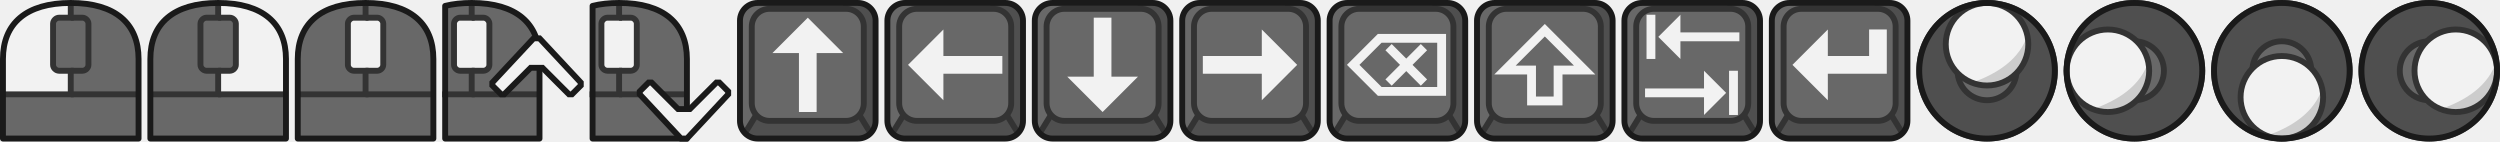
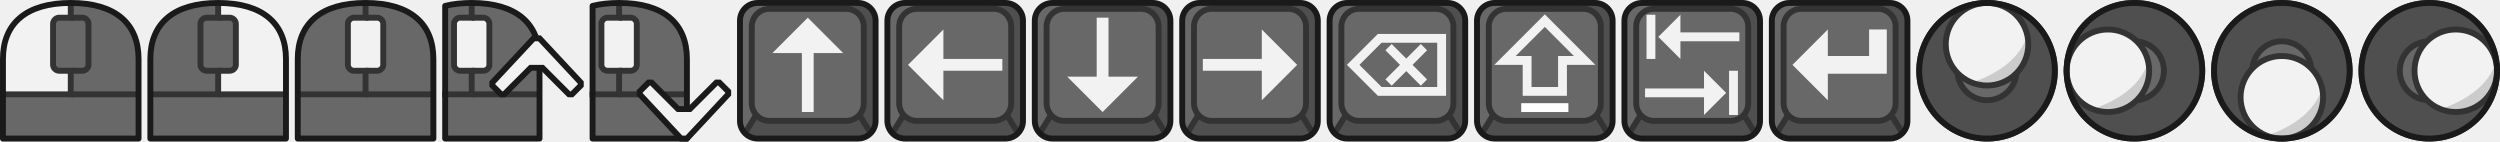
<svg xmlns="http://www.w3.org/2000/svg" xmlns:xlink="http://www.w3.org/1999/xlink" width="424" height="24" id="svg2" version="1.1">
  <defs id="defs4" />
  <g id="layer2" transform="translate(0,-1120.362)" style="display:none">
    <rect y="100" x="25" height="24" width="24" id="rect3926" style="display:inline;fill:#008000;fill-opacity:1;stroke:none;stroke-width:0.374;stroke-miterlimit:10;paint-order:markers stroke fill;stop-color:#000000" transform="translate(0,1120.362)" />
    <rect y="100" x="-2.4999999e-06" height="24" width="24" id="rect2691" style="display:inline;fill:#008000;fill-opacity:1;stroke:none;stroke-width:0.374;stroke-miterlimit:10;paint-order:markers stroke fill;stop-color:#000000" transform="translate(0,1120.362)" />
    <rect style="font-variation-settings:normal;display:inline;opacity:1;fill:#008000;fill-opacity:1;stroke:none;stroke-width:1.073px;stroke-linecap:butt;stroke-linejoin:miter;stroke-miterlimit:4;stroke-dasharray:none;stroke-dashoffset:0;stroke-opacity:1;paint-order:normal;stop-color:#000000;stop-opacity:1" id="rect17794" width="24" height="24" x="325" y="1120.362" />
    <rect style="font-variation-settings:normal;display:inline;opacity:1;fill:#008000;fill-opacity:1;stroke:none;stroke-width:1.073px;stroke-linecap:butt;stroke-linejoin:miter;stroke-miterlimit:4;stroke-dasharray:none;stroke-dashoffset:0;stroke-opacity:1;paint-order:normal;stop-color:#000000;stop-opacity:1" id="rect19883" width="24" height="24" x="350" y="1120.362" />
    <rect style="font-variation-settings:normal;display:inline;opacity:1;fill:#008000;fill-opacity:1;stroke:none;stroke-width:1.073px;stroke-linecap:butt;stroke-linejoin:miter;stroke-miterlimit:4;stroke-dasharray:none;stroke-dashoffset:0;stroke-opacity:1;paint-order:normal;stop-color:#000000;stop-opacity:1" id="rect20076" width="24" height="24" x="375" y="1120.362" />
    <rect style="font-variation-settings:normal;display:inline;opacity:1;fill:#008000;fill-opacity:1;stroke:none;stroke-width:1.073px;stroke-linecap:butt;stroke-linejoin:miter;stroke-miterlimit:4;stroke-dasharray:none;stroke-dashoffset:0;stroke-opacity:1;paint-order:normal;stop-color:#000000;stop-opacity:1" id="rect20086" width="24" height="24" x="400" y="1120.362" />
    <rect style="font-variation-settings:normal;opacity:1;vector-effect:none;fill:#008000;fill-opacity:1;stroke:none;stroke-width:1.073px;stroke-linecap:butt;stroke-linejoin:miter;stroke-miterlimit:4;stroke-dasharray:none;stroke-dashoffset:0;stroke-opacity:1;paint-order:normal;stop-color:#000000;stop-opacity:1" id="rect1035" width="24" height="24" x="0" y="1120.362" />
    <rect style="font-variation-settings:normal;opacity:1;fill:#008000;fill-opacity:1;stroke:none;stroke-width:1.073px;stroke-linecap:butt;stroke-linejoin:miter;stroke-miterlimit:4;stroke-dasharray:none;stroke-dashoffset:0;stroke-opacity:1;paint-order:normal;stop-color:#000000;stop-opacity:1" id="rect1049" width="24" height="24" x="25" y="1120.362" />
    <rect style="font-variation-settings:normal;opacity:1;fill:#008000;fill-opacity:1;stroke:none;stroke-width:1.073px;stroke-linecap:butt;stroke-linejoin:miter;stroke-miterlimit:4;stroke-dasharray:none;stroke-dashoffset:0;stroke-opacity:1;paint-order:normal;stop-color:#000000;stop-opacity:1" id="rect1051" width="24" height="24" x="50" y="1120.362" />
    <rect style="font-variation-settings:normal;opacity:1;fill:#008000;fill-opacity:1;stroke:none;stroke-width:1.073px;stroke-linecap:butt;stroke-linejoin:miter;stroke-miterlimit:4;stroke-dasharray:none;stroke-dashoffset:0;stroke-opacity:1;paint-order:normal;stop-color:#000000;stop-opacity:1" id="rect16102" width="24" height="24" x="75" y="1120.362" />
    <rect style="font-variation-settings:normal;opacity:1;fill:#008000;fill-opacity:1;stroke:none;stroke-width:1.073px;stroke-linecap:butt;stroke-linejoin:miter;stroke-miterlimit:4;stroke-dasharray:none;stroke-dashoffset:0;stroke-opacity:1;paint-order:normal;stop-color:#000000;stop-opacity:1" id="rect16414" width="24" height="24" x="100" y="1120.362" />
    <rect style="font-variation-settings:normal;opacity:1;fill:#008000;fill-opacity:1;stroke:none;stroke-width:1.073px;stroke-linecap:butt;stroke-linejoin:miter;stroke-miterlimit:4;stroke-dasharray:none;stroke-dashoffset:0;stroke-opacity:1;paint-order:normal;stop-color:#000000;stop-opacity:1" id="rect16675" width="24" height="24" x="125" y="1120.362" />
    <rect style="font-variation-settings:normal;opacity:1;fill:#008000;fill-opacity:1;stroke:none;stroke-width:1.073px;stroke-linecap:butt;stroke-linejoin:miter;stroke-miterlimit:4;stroke-dasharray:none;stroke-dashoffset:0;stroke-opacity:1;paint-order:normal;stop-color:#000000;stop-opacity:1" id="rect17087" width="24" height="24" x="150" y="1120.362" />
    <rect style="font-variation-settings:normal;opacity:1;fill:#008000;fill-opacity:1;stroke:none;stroke-width:1.073px;stroke-linecap:butt;stroke-linejoin:miter;stroke-miterlimit:4;stroke-dasharray:none;stroke-dashoffset:0;stroke-opacity:1;paint-order:normal;stop-color:#000000;stop-opacity:1" id="rect17093" width="24" height="24" x="175" y="1120.362" />
    <rect style="font-variation-settings:normal;opacity:1;fill:#008000;fill-opacity:1;stroke:none;stroke-width:1.073px;stroke-linecap:butt;stroke-linejoin:miter;stroke-miterlimit:4;stroke-dasharray:none;stroke-dashoffset:0;stroke-opacity:1;paint-order:normal;stop-color:#000000;stop-opacity:1" id="rect17099" width="24" height="24" x="200" y="1120.362" />
    <rect style="font-variation-settings:normal;opacity:1;fill:#008000;fill-opacity:1;stroke:none;stroke-width:1.073px;stroke-linecap:butt;stroke-linejoin:miter;stroke-miterlimit:4;stroke-dasharray:none;stroke-dashoffset:0;stroke-opacity:1;paint-order:normal;stop-color:#000000;stop-opacity:1" id="rect17105" width="24" height="24" x="225" y="1120.362" />
    <rect style="font-variation-settings:normal;opacity:1;fill:#008000;fill-opacity:1;stroke:none;stroke-width:1.073px;stroke-linecap:butt;stroke-linejoin:miter;stroke-miterlimit:4;stroke-dasharray:none;stroke-dashoffset:0;stroke-opacity:1;paint-order:normal;stop-color:#000000;stop-opacity:1" id="rect17353" width="24" height="24" x="250" y="1120.362" />
    <rect style="font-variation-settings:normal;opacity:1;fill:#008000;fill-opacity:1;stroke:none;stroke-width:1.073px;stroke-linecap:butt;stroke-linejoin:miter;stroke-miterlimit:4;stroke-dasharray:none;stroke-dashoffset:0;stroke-opacity:1;paint-order:normal;stop-color:#000000;stop-opacity:1" id="rect17532" width="24" height="24" x="275" y="1120.362" />
    <rect style="font-variation-settings:normal;opacity:1;fill:#008000;fill-opacity:1;stroke:none;stroke-width:1.073px;stroke-linecap:butt;stroke-linejoin:miter;stroke-miterlimit:4;stroke-dasharray:none;stroke-dashoffset:0;stroke-opacity:1;paint-order:normal;stop-color:#000000;stop-opacity:1" id="rect17600" width="24" height="24" x="300" y="1120.362" />
  </g>
  <g id="layer1" transform="translate(0,-1120.362)" style="display:inline">
    <use x="0" y="0" xlink:href="#g3248" id="use3491" transform="translate(300,-100)" />
    <use x="0" y="0" xlink:href="#g3248" id="use3489" transform="translate(275,-100)" />
    <use x="0" y="0" xlink:href="#g3248" id="use3487" transform="translate(250,-100)" />
    <use x="0" y="0" xlink:href="#g3248" id="use3485" transform="translate(225,-100)" />
    <use x="0" y="0" xlink:href="#g3248" id="use3483" transform="translate(200,-100)" />
    <use x="0" y="0" xlink:href="#g3248" id="use3481" transform="translate(175,-100)" />
    <use x="0" y="0" xlink:href="#g3248" id="use3479" transform="translate(150,-100)" />
    <use x="0" y="0" xlink:href="#g3248" id="use3477" transform="translate(125.0001,-100)" />
-     <circle style="display:inline;color:#000000;font-variation-settings:normal;overflow:visible;opacity:1;vector-effect:none;fill:#4f4f4f;fill-opacity:1;fill-rule:evenodd;stroke:none;stroke-width:1;stroke-linecap:butt;stroke-linejoin:round;stroke-miterlimit:50;stroke-dasharray:none;stroke-dashoffset:0;stroke-opacity:1;-inkscape-stroke:none;paint-order:fill markers stroke;stop-color:#000000;stop-opacity:1" id="path17848" cx="337" cy="1132.362" r="12" />
-     <circle style="display:inline;color:#000000;font-variation-settings:normal;overflow:visible;opacity:1;fill:#686868;fill-opacity:1;fill-rule:evenodd;stroke:#333333;stroke-width:1;stroke-linecap:butt;stroke-linejoin:miter;stroke-miterlimit:4;stroke-dasharray:none;stroke-dashoffset:0;stroke-opacity:1;paint-order:fill markers stroke;stop-color:#000000;stop-opacity:1" id="path18318" cx="337" cy="1132.362" r="5" />
+     <circle style="color:#000000;font-variation-settings:normal;display:inline;overflow:visible;opacity:1;vector-effect:none;fill:#4f4f4f;fill-opacity:1;fill-rule:evenodd;stroke:none;stroke-width:1;stroke-linecap:butt;stroke-linejoin:round;stroke-miterlimit:50;stroke-dasharray:none;stroke-dashoffset:0;stroke-opacity:1;-inkscape-stroke:none;paint-order:fill markers stroke;stop-color:#000000;stop-opacity:1" id="path17848" cx="337" cy="1132.362" r="12" />
+     <circle style="color:#000000;font-variation-settings:normal;display:inline;overflow:visible;opacity:1;fill:#686868;fill-opacity:1;fill-rule:evenodd;stroke:#333333;stroke-width:1;stroke-linecap:butt;stroke-linejoin:miter;stroke-miterlimit:4;stroke-dasharray:none;stroke-dashoffset:0;stroke-opacity:1;paint-order:fill markers stroke;stop-color:#000000;stop-opacity:1" id="path18318" cx="337" cy="1132.362" r="5" />
    <g id="g18262" transform="translate(0,-4.5001)" style="display:inline">
      <circle style="color:#000000;font-variation-settings:normal;overflow:visible;opacity:1;fill:#f2f2f2;fill-opacity:1;fill-rule:evenodd;stroke:none;stroke-width:1;stroke-linecap:butt;stroke-linejoin:miter;stroke-miterlimit:4;stroke-dasharray:none;stroke-dashoffset:0;stroke-opacity:1;paint-order:fill markers stroke;stop-color:#000000;stop-opacity:1" id="circle18027" cx="337" cy="1132.362" r="7" />
      <path style="color:#000000;font-variation-settings:normal;overflow:visible;opacity:1;fill:#cccccc;fill-opacity:1;fill-rule:evenodd;stroke:none;stroke-width:1;stroke-linecap:butt;stroke-linejoin:miter;stroke-miterlimit:4;stroke-dasharray:none;stroke-dashoffset:0;stroke-opacity:1;paint-order:fill markers stroke;stop-color:#000000;stop-opacity:1" d="m 344,1130.362 c -1.314,4.755 -5.707,7.153 -9.5,8.5 2.29,-0.09 5.553,0.803 8,-2 1.579,-1.899 1.33,-4.687 1.5,-6.5 z" id="path18663" />
      <circle style="color:#000000;font-variation-settings:normal;overflow:visible;opacity:1;fill:none;fill-opacity:1;fill-rule:evenodd;stroke:#333333;stroke-width:1;stroke-linecap:butt;stroke-linejoin:miter;stroke-miterlimit:4;stroke-dasharray:none;stroke-dashoffset:0;stroke-opacity:1;paint-order:fill markers stroke;stop-color:#000000;stop-opacity:1" id="circle18048" cx="337" cy="1132.362" r="7" />
    </g>
-     <circle style="display:inline;color:#000000;font-variation-settings:normal;overflow:visible;opacity:1;fill:none;fill-opacity:1;fill-rule:evenodd;stroke:#1a1a1a;stroke-width:1;stroke-linecap:butt;stroke-linejoin:round;stroke-miterlimit:50;stroke-dasharray:none;stroke-dashoffset:0;stroke-opacity:1;paint-order:fill markers stroke;stop-color:#000000;stop-opacity:1" id="circle17869" cx="337" cy="1132.362" r="11.5" />
+     <circle style="color:#000000;font-variation-settings:normal;display:inline;overflow:visible;opacity:1;fill:none;fill-opacity:1;fill-rule:evenodd;stroke:#1a1a1a;stroke-width:1;stroke-linecap:butt;stroke-linejoin:round;stroke-miterlimit:50;stroke-dasharray:none;stroke-dashoffset:0;stroke-opacity:1;paint-order:fill markers stroke;stop-color:#000000;stop-opacity:1" id="circle17869" cx="337" cy="1132.362" r="11.5" />
    <use x="0" y="0" xlink:href="#path17848" id="use20068" transform="translate(25)" style="display:inline" />
    <use x="0" y="0" xlink:href="#path18318" id="use20070" transform="translate(25)" style="display:inline" />
    <use x="0" y="0" xlink:href="#g18262" id="use20072" transform="translate(20.49998,4.5)" style="display:inline" />
    <use x="0" y="0" xlink:href="#circle17869" id="use20074" transform="translate(25)" style="display:inline" />
    <use x="0" y="0" xlink:href="#path17848" id="use20078" transform="translate(50.00002)" style="display:inline" />
    <use x="0" y="0" xlink:href="#path18318" id="use20080" transform="translate(50.00002)" style="display:inline" />
    <use x="0" y="0" xlink:href="#g18262" id="use20082" transform="translate(50,9)" style="display:inline" />
    <use x="0" y="0" xlink:href="#circle17869" id="use20084" transform="translate(50.00002)" style="display:inline" />
    <use x="0" y="0" xlink:href="#path17848" id="use20088" transform="translate(75)" style="display:inline" />
    <use x="0" y="0" xlink:href="#path18318" id="use20090" transform="translate(75)" style="display:inline" />
    <use x="0" y="0" xlink:href="#g18262" id="use20092" transform="translate(79.5,4.5)" style="display:inline" />
    <use x="0" y="0" xlink:href="#circle17869" id="use20094" transform="translate(75)" style="display:inline" />
    <path style="color:#000000;overflow:visible;fill:#686868;fill-opacity:1;fill-rule:evenodd;stroke:none;stroke-linecap:round;stroke-linejoin:round;stroke-miterlimit:50;stroke-opacity:1;paint-order:fill markers stroke;stop-color:#000000" d="m 0.5,1143.862 v -13.5 c 0,-6 3.926,-9.5 11.5,-9.5 7.574,-3e-4 11.5,3.5 11.5,9.5 v 13.5 z" id="path15903" />
    <use x="0" y="0" xlink:href="#path15903" id="use16071" transform="translate(25)" />
    <path style="color:#000000;font-variation-settings:normal;overflow:visible;opacity:1;vector-effect:none;fill:#f2f2f2;fill-opacity:1;fill-rule:evenodd;stroke:none;stroke-width:0.75;stroke-linecap:butt;stroke-linejoin:miter;stroke-miterlimit:4;stroke-dasharray:none;stroke-dashoffset:0;stroke-opacity:1;-inkscape-stroke:none;paint-order:fill markers stroke;stop-color:#000000;stop-opacity:1" d="m 12,1120.862 v 2.5 c -0.984,0.136 -1.71,-0.222 -3,0.5 v 8 c 0.848,0.721 1.987,0.381 3,0.5 v 4 H 0.5 v -5.5 c 0.416,-8.398 5.664,-9.635 11.5,-10 z" id="path15882" />
    <g id="g3248">
      <rect style="color:#000000;display:inline;overflow:visible;fill:#686868;fill-opacity:1;fill-rule:evenodd;stroke:none;stroke-width:0.96;stroke-linecap:round;stroke-linejoin:round;stroke-miterlimit:50;stroke-dasharray:none;stroke-opacity:1;paint-order:fill markers stroke;stop-color:#000000" id="rect2080" width="23.04" height="23.04" x="0.48" y="1220.842" rx="3" ry="3" />
      <path style="color:#000000;display:inline;overflow:visible;fill:#4f4f4f;fill-opacity:1;fill-rule:evenodd;stroke:none;stroke-width:1;stroke-linecap:butt;stroke-linejoin:round;stroke-miterlimit:50;stroke-dasharray:none;stroke-opacity:1;paint-order:fill markers stroke;stop-color:#000000" d="m 17.899,1221.762 0.103,-0.975 c 2.079,0.162 4.365,-0.2 5.488,2.366 l 0.097,17.612 c -0.156,2.635 -1.588,3.03 -3.182,3.143 l -17.227,0.033 -1.86,-0.971 1.667,-3.411 2.031,1.286 14.084,-0.054 c 1.101,-0.385 2.061,-1.007 2.461,-2.562 l -0.302,-14.607 c -0.951,-1.345 -2.146,-1.643 -3.36,-1.86 z" id="path9852" />
      <g id="g16540" transform="translate(-363.5547,29.04494)">
        <rect style="color:#000000;display:inline;overflow:visible;fill:none;fill-opacity:1;fill-rule:evenodd;stroke:#333333;stroke-width:1;stroke-linecap:round;stroke-linejoin:round;stroke-miterlimit:50;stroke-dasharray:none;stroke-opacity:1;paint-order:fill markers stroke;stop-color:#000000" id="rect2740" width="19" height="19" x="366.055" y="1192.817" rx="3" ry="3" />
        <path style="color:#000000;display:inline;overflow:visible;fill:none;fill-opacity:1;fill-rule:evenodd;stroke:#333333;stroke-width:1;stroke-linecap:butt;stroke-linejoin:round;stroke-miterlimit:50;stroke-dasharray:none;stroke-opacity:1;paint-order:markers stroke fill;stop-color:#000000" d="m 366.826,1210.771 -1.946,3.167" id="path2976" />
        <use x="0" y="0" xlink:href="#path2976" id="use3027" transform="matrix(-1,0,0,1,751.1094,0)" style="display:inline" />
      </g>
      <rect style="color:#000000;display:inline;overflow:visible;fill:none;fill-opacity:1;fill-rule:evenodd;stroke:#1a1a1a;stroke-width:1;stroke-linecap:round;stroke-linejoin:round;stroke-miterlimit:50;stroke-dasharray:none;stroke-opacity:1;paint-order:fill markers stroke;stop-color:#000000" id="rect6426" width="23" height="23" x="0.5" y="1220.862" rx="3" ry="3" />
    </g>
    <g id="g3502">
      <ellipse style="color:#000000;display:inline;overflow:visible;fill:#686868;fill-opacity:1;fill-rule:evenodd;stroke:none;stroke-width:1;stroke-linecap:butt;stroke-linejoin:round;stroke-miterlimit:50;stroke-dasharray:none;stroke-opacity:1;paint-order:fill markers stroke;stop-color:#000000" id="ellipse9488" cx="37" cy="1230.862" rx="11.5" ry="10" />
-       <path id="path7633" style="display:inline;overflow:visible;fill:#4f4f4f;fill-rule:evenodd;stroke-linejoin:round;stroke-miterlimit:50;paint-order:fill markers stroke;stop-color:#000000;fill-opacity:1" d="m 48,1228.362 c -0.171,8.96 -6.139,12.13 -16.555,11.045 -2.36,-1.077 -4.463,-2.904 -5.945,-5.545 0.123,5.283 5.837,9.965 11.668,9.998 5.691,-0.119 10.392,-3.672 11.332,-9.998 0.278,-2.534 -0.214,-3.854 -0.5,-5.5 z" />
+       <path id="path7633" style="display:inline;overflow:visible;fill:#4f4f4f;fill-opacity:1;fill-rule:evenodd;stroke-linejoin:round;stroke-miterlimit:50;paint-order:fill markers stroke;stop-color:#000000" d="m 48,1228.362 c -0.171,8.96 -6.139,12.13 -16.555,11.045 -2.36,-1.077 -4.463,-2.904 -5.945,-5.545 0.123,5.283 5.837,9.965 11.668,9.998 5.691,-0.119 10.392,-3.672 11.332,-9.998 0.278,-2.534 -0.214,-3.854 -0.5,-5.5 z" />
      <path style="color:#000000;display:inline;overflow:visible;fill:none;fill-opacity:1;fill-rule:evenodd;stroke:#333333;stroke-width:1;stroke-linecap:butt;stroke-linejoin:round;stroke-miterlimit:50;stroke-dasharray:none;stroke-opacity:1;paint-order:fill markers stroke;stop-color:#000000" id="ellipse7319" d="m 48.5,1230.862 a 11.5,10 0 0 1 -5.75,8.66 11.5,10 0 0 1 -11.5,0 11.5,10 0 0 1 -5.75,-8.66" />
      <ellipse style="color:#000000;display:inline;overflow:visible;fill:#999999;fill-opacity:1;fill-rule:evenodd;stroke:none;stroke-width:1;stroke-linecap:butt;stroke-linejoin:round;stroke-miterlimit:50;stroke-dasharray:none;stroke-opacity:1;paint-order:fill markers stroke;stop-color:#000000" id="path9421" cx="-709.817" cy="998.09" rx="2.5" ry="1" transform="rotate(-36.8699)" />
      <g id="g9495" style="display:inline" transform="translate(-1825,300.3623)">
        <path style="color:#000000;overflow:visible;fill:#808080;fill-opacity:1;fill-rule:evenodd;stroke:#1a1a1a;stroke-width:1;stroke-linecap:butt;stroke-linejoin:round;stroke-miterlimit:50;stroke-dasharray:none;stroke-opacity:1;paint-order:fill markers stroke;stop-color:#000000" d="m 1850.5,934 v -3.956" id="path4882" />
        <use x="0" y="0" xlink:href="#path4882" id="use4886" transform="translate(23)" />
        <path style="color:#000000;overflow:visible;fill:none;fill-opacity:1;fill-rule:evenodd;stroke:#1a1a1a;stroke-width:1;stroke-linecap:butt;stroke-linejoin:round;stroke-miterlimit:50;stroke-dasharray:none;stroke-opacity:1;paint-order:fill markers stroke;stop-color:#000000" id="ellipse4880" d="m 1873.5,933.5 a 11.5,10 0 0 1 -5.75,8.66 11.5,10 0 0 1 -11.5,0 11.5,10 0 0 1 -5.75,-8.66" />
        <path style="color:#000000;overflow:visible;fill:none;fill-opacity:1;fill-rule:evenodd;stroke:#1a1a1a;stroke-width:1;stroke-linecap:butt;stroke-linejoin:round;stroke-miterlimit:50;stroke-dasharray:none;stroke-opacity:1;paint-order:fill markers stroke;stop-color:#000000" id="path4878" d="m 1850.5,930.5 a 11.5,10 0 0 1 11.5,-10 11.5,10 0 0 1 11.5,10" />
      </g>
    </g>
    <g id="g16049" transform="translate(0,99.99996)">
      <path style="color:#000000;font-variation-settings:normal;overflow:visible;opacity:1;fill:none;fill-opacity:1;fill-rule:evenodd;stroke:#333333;stroke-width:1;stroke-linecap:butt;stroke-linejoin:miter;stroke-miterlimit:4;stroke-dasharray:none;stroke-dashoffset:0;stroke-opacity:1;paint-order:fill markers stroke;stop-color:#000000;stop-opacity:1" d="m 12,1020.862 v 2.5 h -2 c -0.5,0 -1,0.5 -1,1 v 7 c 0,0.5 0.456,0.984 1,1 h 2 v 4 H 0.5" id="path15968" />
      <path style="color:#000000;font-variation-settings:normal;overflow:visible;opacity:1;fill:none;fill-opacity:1;fill-rule:evenodd;stroke:#333333;stroke-width:1;stroke-linecap:butt;stroke-linejoin:miter;stroke-miterlimit:4;stroke-dasharray:none;stroke-dashoffset:0;stroke-opacity:1;paint-order:fill markers stroke;stop-color:#000000;stop-opacity:1" d="M 12,1036.362 H 23.5" id="path16042" />
      <path style="color:#000000;font-variation-settings:normal;overflow:visible;opacity:1;fill:none;fill-opacity:1;fill-rule:evenodd;stroke:#333333;stroke-width:1;stroke-linecap:butt;stroke-linejoin:miter;stroke-miterlimit:4;stroke-dasharray:none;stroke-dashoffset:0;stroke-opacity:1;paint-order:fill markers stroke;stop-color:#000000;stop-opacity:1" d="m 12,1023.362 h 2 c 0.5,0 1,0.5 1,1 v 7 c 0,0.5 -0.456,0.984 -1,1 h -2" id="path16044" />
    </g>
    <path style="color:#000000;font-variation-settings:normal;overflow:visible;opacity:1;vector-effect:none;fill:#f2f2f2;fill-opacity:1;fill-rule:evenodd;stroke:none;stroke-width:0.75;stroke-linecap:butt;stroke-linejoin:miter;stroke-miterlimit:4;stroke-dasharray:none;stroke-dashoffset:0;stroke-opacity:1;-inkscape-stroke:none;paint-order:fill markers stroke;stop-color:#000000;stop-opacity:1" d="m 37,1120.862 v 2.5 c 0.984,0.136 1.71,-0.222 3,0.5 v 8 c -0.848,0.721 -1.987,0.381 -3,0.5 v 4 h 11.5 v -5.5 c -0.416,-8.398 -5.664,-9.635 -11.5,-10 z" id="path16053" />
    <use x="0" y="0" xlink:href="#g16049" id="use16067" transform="translate(25)" />
    <path style="color:#000000;overflow:visible;fill:none;fill-opacity:1;fill-rule:evenodd;stroke:#1a1a1a;stroke-linecap:round;stroke-linejoin:round;stroke-miterlimit:50;stroke-opacity:1;paint-order:fill markers stroke;stop-color:#000000" d="m 0.5,1143.862 v -13.5 c 0,-6 3.926,-9.5 11.5,-9.5 7.574,-3e-4 11.5,3.5 11.5,9.5 v 13.5 z" id="path15439" />
    <use x="0" y="0" xlink:href="#path15439" id="use16069" transform="translate(25)" />
    <use x="0" y="0" xlink:href="#path15903" id="use16073" transform="translate(50)" />
    <path style="color:#000000;font-variation-settings:normal;overflow:visible;opacity:1;vector-effect:none;fill:#f2f2f2;fill-opacity:1;fill-rule:evenodd;stroke:none;stroke-width:0.75;stroke-linecap:butt;stroke-linejoin:miter;stroke-miterlimit:4;stroke-dasharray:none;stroke-dashoffset:0;stroke-opacity:1;-inkscape-stroke:none;paint-order:fill markers stroke;stop-color:#000000;stop-opacity:1" d="m 60,1123.362 -1,1 v 7 l 1,1 h 4 l 1,-1 v -7 l -1,-1 z" id="path16081" />
    <use x="0" y="0" xlink:href="#g16049" id="use16077" transform="translate(50)" />
    <use x="0" y="0" xlink:href="#path15439" id="use16079" transform="translate(50)" />
    <path style="color:#000000;overflow:visible;fill:#686868;fill-opacity:1;fill-rule:evenodd;stroke:none;stroke-linecap:round;stroke-linejoin:round;stroke-miterlimit:50;stroke-opacity:1;paint-order:fill markers stroke;stop-color:#000000" d="m 75.5,1121.362 c 1.436,-0.425 2.6,-0.5 4.5,-0.5 7.574,-3e-4 11.5,3.5 11.5,9.5 v 13.5 h -16 z" id="use16104" />
    <path style="color:#000000;font-variation-settings:normal;overflow:visible;opacity:1;vector-effect:none;fill:#f2f2f2;fill-opacity:1;fill-rule:evenodd;stroke:none;stroke-width:0.75;stroke-linecap:butt;stroke-linejoin:miter;stroke-miterlimit:4;stroke-dasharray:none;stroke-dashoffset:0;stroke-opacity:1;-inkscape-stroke:none;paint-order:fill markers stroke;stop-color:#000000;stop-opacity:1" d="m 78,1123.362 -1,1 v 7 l 1,1 h 4 l 1,-1 v -7 l -1,-1 z" id="path16106" />
    <g id="use16108" transform="translate(68,99.99996)">
      <path style="color:#000000;font-variation-settings:normal;overflow:visible;opacity:1;fill:none;fill-opacity:1;fill-rule:evenodd;stroke:#333333;stroke-width:1;stroke-linecap:butt;stroke-linejoin:miter;stroke-miterlimit:4;stroke-dasharray:none;stroke-dashoffset:0;stroke-opacity:1;paint-order:fill markers stroke;stop-color:#000000;stop-opacity:1" d="m 12,1020.862 v 2.5 h -2 c -0.5,0 -1,0.5 -1,1 v 7 c 0,0.5 0.456,0.984 1,1 h 2 v 4 H 7" id="path16116" />
      <path style="color:#000000;font-variation-settings:normal;overflow:visible;opacity:1;fill:none;fill-opacity:1;fill-rule:evenodd;stroke:#333333;stroke-width:1;stroke-linecap:butt;stroke-linejoin:miter;stroke-miterlimit:4;stroke-dasharray:none;stroke-dashoffset:0;stroke-opacity:1;paint-order:fill markers stroke;stop-color:#000000;stop-opacity:1" d="M 12,1036.362 H 23.5" id="path16118" />
      <path style="color:#000000;font-variation-settings:normal;overflow:visible;opacity:1;fill:none;fill-opacity:1;fill-rule:evenodd;stroke:#333333;stroke-width:1;stroke-linecap:butt;stroke-linejoin:miter;stroke-miterlimit:4;stroke-dasharray:none;stroke-dashoffset:0;stroke-opacity:1;paint-order:fill markers stroke;stop-color:#000000;stop-opacity:1" d="m 12,1023.362 h 2 c 0.5,0 1,0.5 1,1 v 7 c 0,0.5 -0.456,0.984 -1,1 h -2" id="path16120" />
    </g>
    <path style="color:#000000;overflow:visible;fill:none;fill-opacity:1;fill-rule:evenodd;stroke:#1a1a1a;stroke-linecap:round;stroke-linejoin:round;stroke-miterlimit:50;stroke-opacity:1;paint-order:fill markers stroke;stop-color:#000000" d="m 75.5,1121.362 c 1.308,-0.327 2.838,-0.5 4.5,-0.5 7.574,-4e-4 11.5,3.5 11.5,9.5 v 13.5 h -16 z" id="use16110" />
    <path id="path16219" style="color:#000000;font-variation-settings:normal;overflow:visible;fill:#f2f2f2;fill-opacity:1;fill-rule:evenodd;stroke:#1a1a1a;stroke-width:1;stroke-linecap:butt;stroke-linejoin:miter;stroke-miterlimit:4;stroke-dasharray:none;stroke-dashoffset:0;stroke-opacity:1;paint-order:fill markers stroke;stop-color:#000000" d="m 90.5,1126.862 -7,7.5 v 0.5 l 1.5,1.5 h 0.5 l 4.5,-4.5 h 2 l 4.5,4.5 H 97 l 1.5,-1.5 v -0.5 l -7,-7.5 z" />
    <use x="0" y="0" xlink:href="#use16104" id="use16404" transform="translate(25)" />
    <use x="0" y="0" xlink:href="#path16106" id="use16406" transform="translate(25)" />
    <use x="0" y="0" xlink:href="#use16108" id="use16408" transform="translate(25)" />
    <use x="0" y="0" xlink:href="#use16110" id="use16410" transform="translate(25)" />
    <use x="0" y="0" xlink:href="#path16219" id="use16412" transform="matrix(1,0,0,-1,25,2270.724)" />
-     <path id="path1072-5" style="font-variation-settings:normal;display:inline;vector-effect:none;fill:#f2f2f2;fill-opacity:1;stroke:none;stroke-width:0.75;stroke-linecap:butt;stroke-linejoin:miter;stroke-miterlimit:4;stroke-dasharray:none;stroke-dashoffset:0;stroke-opacity:1;stop-color:#000000" d="m 143,1129.362 -6,-6 -6,6 h 4.5 v 10 H 138.5 v -10 z" />
-     <path id="path17091" style="font-variation-settings:normal;display:inline;fill:#f2f2f2;fill-opacity:1;stroke:none;stroke-width:0.75;stroke-linecap:butt;stroke-linejoin:miter;stroke-miterlimit:4;stroke-dasharray:none;stroke-dashoffset:0;stroke-opacity:1;stop-color:#000000" d="m 160,1125.362 -6,6 6,6 v -4.5 h 10 v -3 h -10 z" />
-     <path id="path17097" style="font-variation-settings:normal;display:inline;fill:#f2f2f2;fill-opacity:1;stroke:none;stroke-width:0.75;stroke-linecap:butt;stroke-linejoin:miter;stroke-miterlimit:4;stroke-dasharray:none;stroke-dashoffset:0;stroke-opacity:1;stop-color:#000000" d="m 181,1133.362 6,6 6,-6 h -4.5 v -10 h -3 v 10 z" />
-     <path id="path17103" style="font-variation-settings:normal;display:inline;fill:#f2f2f2;fill-opacity:1;stroke:none;stroke-width:0.75;stroke-linecap:butt;stroke-linejoin:miter;stroke-miterlimit:4;stroke-dasharray:none;stroke-dashoffset:0;stroke-opacity:1;stop-color:#000000" d="m 214,1137.362 6,-6 -6,-6 v 4.5 h -10 v 3 h 10 z" />
+     <path id="path1072-5" style="font-variation-settings:normal;display:inline;vector-effect:none;fill:#f2f2f2;fill-opacity:1;stroke:none;stroke-width:0.75;stroke-linecap:butt;stroke-linejoin:miter;stroke-miterlimit:4;stroke-dasharray:none;stroke-dashoffset:0;stroke-opacity:1;stop-color:#000000" d="m 143,1129.362 -6,-6 -6,6 h 5 v 10 H 138 v -10 z" />
+     <path id="path17091" style="font-variation-settings:normal;display:inline;fill:#f2f2f2;fill-opacity:1;stroke:none;stroke-width:0.75;stroke-linecap:butt;stroke-linejoin:miter;stroke-miterlimit:4;stroke-dasharray:none;stroke-dashoffset:0;stroke-opacity:1;stop-color:#000000" d="m 160,1125.362 -6,6 6,6 v -5 h 10 v -2 h -10 z" />
+     <path id="path17097" style="font-variation-settings:normal;display:inline;fill:#f2f2f2;fill-opacity:1;stroke:none;stroke-width:0.75;stroke-linecap:butt;stroke-linejoin:miter;stroke-miterlimit:4;stroke-dasharray:none;stroke-dashoffset:0;stroke-opacity:1;stop-color:#000000" d="m 181,1133.362 6,6 6,-6 H 188 v -10 h -2 v 10 z" />
+     <path id="path17103" style="font-variation-settings:normal;display:inline;fill:#f2f2f2;fill-opacity:1;stroke:none;stroke-width:0.75;stroke-linecap:butt;stroke-linejoin:miter;stroke-miterlimit:4;stroke-dasharray:none;stroke-dashoffset:0;stroke-opacity:1;stop-color:#000000" d="m 214,1137.362 6,-6 -6,-6 v 5 h -10 v 2 h 10 z" />
    <path id="path1126-6" style="display:inline;fill:none;stroke:#f2f2f2;stroke-width:1.5;stroke-linecap:butt;stroke-linejoin:miter;stroke-miterlimit:4;stroke-dasharray:none;stroke-opacity:1" d="m 234,1126.862 -4.5,4.5 4.5,4.5 h 10.5 v -9 z" />
    <g id="g1154-2" transform="matrix(0.75,0,0,0.75,0.7500063,354.0905)" style="display:inline;stroke-width:2;stroke-dasharray:none">
      <path style="font-variation-settings:normal;opacity:1;fill:none;fill-opacity:1;stroke:#f2f2f2;stroke-width:2;stroke-linecap:butt;stroke-linejoin:miter;stroke-miterlimit:4;stroke-dasharray:none;stroke-dashoffset:0;stroke-opacity:1;stop-color:#000000;stop-opacity:1" d="m 313,1040.362 8,-8" id="path1131-9" />
      <path style="font-variation-settings:normal;opacity:1;fill:none;fill-opacity:1;stroke:#f2f2f2;stroke-width:2;stroke-linecap:butt;stroke-linejoin:miter;stroke-miterlimit:4;stroke-dasharray:none;stroke-dashoffset:0;stroke-opacity:1;stop-color:#000000;stop-opacity:1" d="m 321,1040.362 -8,-8" id="path1150-1" />
    </g>
-     <path id="path1168-2" style="font-variation-settings:normal;display:inline;vector-effect:none;fill:none;fill-opacity:1;stroke:#f2f2f2;stroke-width:1.5;stroke-linecap:butt;stroke-linejoin:miter;stroke-miterlimit:4;stroke-dasharray:none;stroke-dashoffset:0;stroke-opacity:1;stop-color:#000000" d="m 255.25,1132.237 6.75,-6.75 6.75,6.75 h -4.5 v 5.25 h -4.5 v -5.25 z" />
    <g id="g1199-7" transform="matrix(0.75,0,0,0.75,2.750008,354.5906)" style="display:inline">
      <path id="path1176-0" style="font-variation-settings:normal;opacity:1;fill:#f2f2f2;fill-opacity:1;stroke:none;stroke-width:1;stroke-linecap:butt;stroke-linejoin:miter;stroke-miterlimit:4;stroke-dasharray:none;stroke-dashoffset:0;stroke-opacity:1;stop-color:#000000;stop-opacity:1" d="m 376.333,1024.362 -5,5 5,5 v -4 h 13.333 v -2 h -13.333 z" />
      <path style="font-variation-settings:normal;opacity:1;fill:none;fill-opacity:1;stroke:#f2f2f2;stroke-width:2;stroke-linecap:butt;stroke-linejoin:miter;stroke-miterlimit:4;stroke-dasharray:none;stroke-dashoffset:0;stroke-opacity:1;stop-color:#000000;stop-opacity:1" d="m 369.667,1024.362 v 10" id="path1178-9" />
    </g>
    <use x="0" y="0" xlink:href="#g1199-7" id="use1201-3" transform="matrix(-1,0,0,1,574,9.500001)" width="100%" height="100%" style="display:inline" />
    <path id="path1215-6" style="font-variation-settings:normal;display:inline;vector-effect:none;fill:#f2f2f2;fill-opacity:1;stroke:none;stroke-width:0.75;stroke-linecap:butt;stroke-linejoin:miter;stroke-miterlimit:4;stroke-dasharray:none;stroke-dashoffset:0;stroke-opacity:1;stop-color:#000000" d="m 310,1125.362 -6,6 6,6 v -4.5 h 10 v -7.5 h -3 v 4.5 H 310 Z" />
+     <path id="path1168-2" style="font-variation-settings:normal;display:inline;vector-effect:none;fill:none;fill-opacity:1;stroke:#f2f2f2;stroke-width:1.5;stroke-linecap:butt;stroke-linejoin:miter;stroke-miterlimit:4;stroke-dasharray:none;stroke-dashoffset:0;stroke-opacity:1;stop-color:#000000" d="m 255.25,1130.612 6.75,-6.75 6.75,6.75 H 265 v 5.25 h -6 v -5.25 z" />
+     <rect style="color:#000000;display:inline;overflow:visible;fill:#ffffff;fill-opacity:1;fill-rule:evenodd;stroke-width:3;stroke-linecap:round;stroke-linejoin:round;paint-order:fill markers stroke" id="rect1" width="8" height="1.5" x="258" y="1137.862" />
  </g>
</svg>
